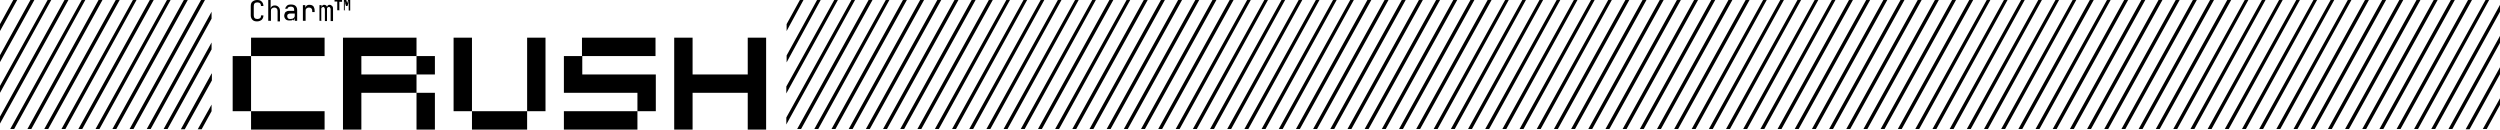
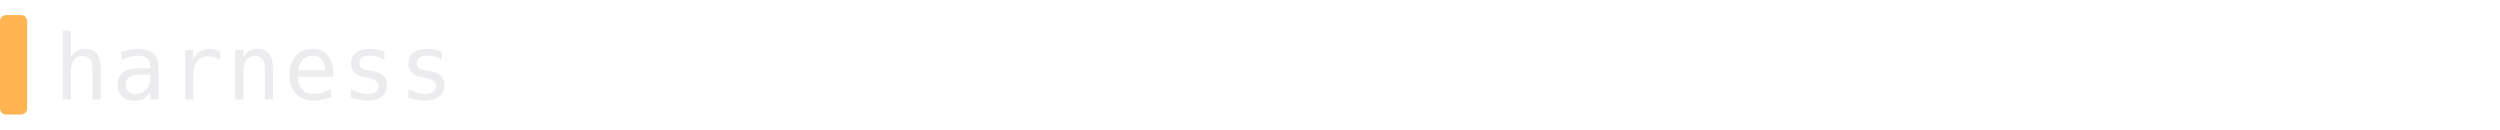
- <svg xmlns="http://www.w3.org/2000/svg" id="Layer_2" version="1.1" viewBox="0 0 829.5 43">
-   <defs>
-     <style>
-       .st0 {
-         fill: url(#linear-gradient) !important;
-       }
-     </style>
-     <linearGradient id="linear-gradient" x1="0" y1="22.5" x2="829.5" y2="22.5" gradientTransform="translate(0 44) scale(1 -1)" gradientUnits="userSpaceOnUse">
-       <stop offset="0" stop-color="#6b50ff" />
-       <stop offset="1" stop-color="#ff6daa" />
-     </linearGradient>
-   </defs>
-   <g id="Header_WIP_copy">
-     <path class="st0" d="M70.2,36.9l-3.3,6h-1.3l4.6-8.2v2.3ZM70.2,24.4l-10.2,18.5h1.3l9-16.2v-2.3ZM70.2,14.1l-15.9,28.7h1.3l14.6-26.4s0-2.3,0-2.3ZM70.2,3.9l-21.5,38.9h1.3L70.2,6.2v-2.3ZM66.7,0l-23.7,42.8h1.3L68,0h-1.3ZM61,0l-23.7,42.8h1.3L62.3,0h-1.3ZM55.4,0l-23.7,42.8h1.3L56.6,0h-1.3ZM49.7,0l-23.7,42.8h1.3L51,0h-1.3ZM44.1,0l-23.7,42.8h1.3L45.3,0h-1.3ZM38.4,0L14.7,42.8h1.3L39.7,0h-1.3ZM32.7,0L9.1,42.8h1.3L34,0h-1.3ZM27.1,0L3.4,42.8h1.3L28.3,0h-1.3ZM21.4,0L0,38.7v2.3L22.7,0h-1.3ZM15.8,0L0,28.5v2.3L17,0h-1.3ZM10.1,0L0,18.3v2.3L11.4,0s-1.3,0-1.3,0ZM4.4,0L0,8v2.3L5.7,0s-1.3,0-1.3,0ZM351,0l-23.7,42.8h1.3L352.2,0h-1.3ZM356.7,0l-23.7,42.8h1.3L357.9,0h-1.3,0ZM362.4,0l-23.7,42.8h1.3L363.6,0h-1.3ZM368.1,0l-23.7,42.8h1.3L369.4,0h-1.3ZM373.8,0l-23.7,42.8h1.3L375,0h-1.3,0ZM379.5,0l-23.7,42.8h1.3L380.8,0h-1.3ZM385.2,0l-23.7,42.8h1.3L386.5,0h-1.3ZM390.9,0l-23.7,42.8h1.3L392.2,0h-1.3,0ZM396.6,0l-23.7,42.8h1.3L397.9,0h-1.3,0ZM402.3,0l-23.7,42.8h1.3L403.6,0h-1.3ZM408,0l-23.7,42.8h1.3L409.3,0h-1.3,0ZM413.8,0l-23.7,42.8h1.3L415,0h-1.3,0ZM419.5,0l-23.7,42.8h1.3L420.7,0h-1.3,0ZM425.2,0l-23.7,42.8h1.3L426.4,0h-1.3ZM430.9,0l-23.7,42.8h1.3L432.1,0h-1.3,0ZM436.6,0l-23.7,42.8h1.3L437.8,0h-1.3,0ZM442.3,0l-23.7,42.8h1.3L443.5,0h-1.3ZM448,0l-23.7,42.8h1.3L449.2,0h-1.3ZM453.7,0l-23.7,42.8h1.3L455,0h-1.3ZM459.4,0l-23.7,42.8h1.3L460.7,0h-1.3ZM465.1,0l-23.7,42.8h1.3L466.4,0h-1.3ZM470.8,0l-23.7,42.8h1.3L472.1,0h-1.3,0ZM476.5,0l-23.7,42.8h1.3L477.8,0h-1.3ZM482.2,0l-23.7,42.8h1.3L483.5,0h-1.3,0ZM487.9,0l-23.7,42.8h1.3L489.2,0h-1.3,0ZM493.6,0l-23.7,42.8h1.3L494.9,0h-1.3,0ZM499.4,0l-23.7,42.8h1.3L500.6,0h-1.3,0ZM505.1,0l-23.7,42.8h1.3L506.3,0h-1.3ZM510.8,0l-23.7,42.8h1.3L512,0h-1.3,0ZM516.5,0l-23.7,42.8h1.3L517.7,0h-1.3ZM522.2,0l-23.7,42.8h1.3L523.4,0h-1.3ZM527.9,0l-23.7,42.8h1.3L529.1,0h-1.3,0ZM533.6,0l-23.7,42.8h1.3L534.8,0h-1.3,0ZM539.3,0l-23.7,42.8h1.3L540.6,0h-1.3ZM545,0l-23.7,42.8h1.3L546.3,0h-1.3,0ZM550.7,0l-23.7,42.8h1.3L552,0h-1.3,0ZM556.4,0l-23.7,42.8h1.3L557.7,0h-1.3ZM562.1,0l-23.7,42.8h1.3L563.4,0h-1.3ZM567.8,0l-23.7,42.8h1.3L569.1,0h-1.3,0ZM573.5,0l-23.7,42.8h1.3L574.8,0h-1.3ZM579.2,0l-23.7,42.8h1.3L580.5,0h-1.3ZM585,0l-23.7,42.8h1.3L586.2,0h-1.3,0ZM590.7,0l-23.7,42.8h1.3L591.9,0h-1.3ZM596.4,0l-23.7,42.8h1.3L597.6,0h-1.3ZM602.1,0l-23.7,42.8h1.3L603.3,0h-1.3,0ZM607.8,0l-23.7,42.8h1.3L609,0h-1.3,0ZM613.5,0l-23.7,42.8h1.3L614.8,0h-1.3ZM619.2,0l-23.7,42.8h1.3L620.5,0h-1.3ZM624.9,0l-23.7,42.8h1.3L626.2,0h-1.3,0ZM630.6,0l-23.7,42.8h1.3L631.9,0h-1.3ZM636.3,0l-23.7,42.8h1.3L637.6,0h-1.3ZM642,0l-23.7,42.8h1.3L643.3,0h-1.3,0ZM647.7,0l-23.7,42.8h1.3L649,0h-1.3ZM653.4,0l-23.7,42.8h1.3L654.7,0h-1.3ZM659.2,0l-23.7,42.8h1.3L660.4,0h-1.3,0ZM664.9,0l-23.7,42.8h1.3L666.1,0h-1.3,0ZM670.6,0l-23.7,42.8h1.3L671.8,0h-1.3ZM676.3,0l-23.7,42.8h1.3L677.5,0h-1.3ZM682,0l-23.7,42.8h1.3L683.2,0h-1.3,0ZM687.7,0l-23.7,42.8h1.3L688.9,0h-1.3ZM693.4,0l-23.7,42.8h1.3L694.7,0h-1.3ZM699.1,0l-23.7,42.8h1.3L700.3,0h-1.3,0ZM704.8,0l-23.7,42.8h1.3L706.1,0h-1.3ZM710.5,0l-23.7,42.8h1.3L711.8,0h-1.3ZM716.2,0l-23.7,42.8h1.3L717.5,0h-1.3ZM721.9,0l-23.7,42.8h1.3L723.2,0h-1.3,0ZM727.6,0l-23.7,42.8h1.3L728.9,0h-1.3ZM733.3,0l-23.7,42.8h1.3L734.6,0h-1.3,0ZM739,0l-23.7,42.8h1.3L740.3,0h-1.3,0ZM744.8,0l-23.7,42.8h1.3L746,0h-1.3ZM750.5,0l-23.7,42.8h1.3L751.7,0h-1.3,0ZM756.2,0l-23.7,42.8h1.3L757.4,0h-1.3,0ZM761.9,0l-23.7,42.8h1.3L763.1,0h-1.3ZM767.6,0l-23.7,42.8h1.3L768.8,0h-1.3ZM773.3,0l-23.7,42.8h1.3L774.5,0h-1.3ZM779,0l-23.7,42.8h1.3L780.2,0h-1.3,0ZM784.7,0l-23.7,42.8h1.3L786,0h-1.3ZM790.4,0l-23.7,42.8h1.3L791.7,0h-1.3ZM796.1,0l-23.7,42.8h1.3L797.4,0h-1.3,0ZM801.8,0l-23.7,42.8h1.3L803.1,0h-1.3ZM807.5,0l-23.7,42.8h1.3L808.8,0h-1.3,0ZM813.2,0l-23.7,42.8h1.3L814.5,0h-1.3ZM818.9,0l-23.7,42.8h1.3L820.2,0h-1.3ZM824.7,0l-23.7,42.8h1.3L825.9,0h-1.3,0ZM829.5,1.6l-22.8,41.2h1.3l21.5-38.9V1.6h0ZM829.5,11.9l-17.1,30.9h1.3l15.8-28.6s0-2.3,0-2.3ZM829.5,22.3l-11.4,20.6h1.3l10.1-18.3v-2.3h0ZM829.5,32.6l-5.7,10.2h1.3l4.4-8v-2.3h0ZM345.3,0l-23.7,42.8h1.3L346.5,0h-1.3,0ZM339.6,0l-23.7,42.8h1.3L340.8,0h-1.3,0ZM333.9,0l-23.7,42.8h1.3L335.1,0h-1.3,0ZM328.1,0l-23.7,42.8h1.3L329.4,0h-1.3,0ZM322.4,0l-23.7,42.8h1.3L323.7,0h-1.3ZM316.7,0l-23.7,42.8h1.3L318,0h-1.3,0ZM311,0l-23.7,42.8h1.3L312.3,0h-1.3ZM305.3,0l-23.7,42.8h1.3L306.6,0h-1.3ZM299.6,0l-23.7,42.8h1.3L300.9,0h-1.3,0ZM293.9,0l-23.7,42.8h1.3L295.1,0h-1.3,0ZM288.2,0l-23.7,42.8h1.3L289.5,0h-1.3ZM282.5,0l-21.6,39v2.3L283.7,0h-1.3,0ZM276.8,0l-15.9,28.7v2.3L278,0h-1.3,0ZM271.1,0l-10.1,18.4v2.3L272.3,0s-1.3,0-1.3,0ZM265.4,0l-4.4,8v2.3L266.6,0s-1.3,0-1.3,0ZM83.3,43v-6.1h24.4v6.1h-24.4ZM119.9,24.7h18.3v6.1h-18.3v12.2h-6.1V12.5h24.4v6.1h-18.3v6.1ZM138.2,43v-12.2h6.1v12.2h-6.1ZM83.3,12.5h24.4v6.1h-24.4v-6.1ZM77.2,18.6h6.1v18.3h-6.1v-18.3ZM138.2,18.6h6.1v6.1h-6.1v-6.1ZM193.1,12.5h24.4v6.1h-24.4v-6.1ZM187.1,18.6h6.1v6.1h24.4v12.2h-6.1v-6.1h-24.4v-12.2ZM156.6,36.9h18.3v6.1h-18.3v-6.1ZM254.2,12.5v30.5h-6.1v-12.2h-18.3v12.2h-6.1V12.5h6.1v12.2h18.3v-12.2s6.1,0,6.1,0ZM156.6,30.8v6.1h-6.1V12.5h6.1v18.3h0ZM187.1,36.9h24.4v6.1h-24.4v-6.1ZM174.9,12.5h6.1v24.4h-6.1V12.5ZM86.8,6.6c.4-.4.6-.8.6-1.5h-.8c0,.4,0,.7-.3.9-.2.2-.5.3-.9.3s-.7-.1-.9-.3-.3-.5-.3-.9V2c0-.4.1-.7.3-.9s.5-.3.9-.3.7.1.9.3c.2.2.3.5.3.9h.8c0-.6-.2-1.1-.6-1.5s-.9-.5-1.5-.5-1.1.2-1.5.5-.6.8-.6,1.5v3.1c0,.6.2,1.1.6,1.5s.9.5,1.5.5,1.1-.2,1.5-.5h0ZM89.9,7v-3.3c0-.4,0-.7.3-.9s.5-.3.8-.3.6.1.8.3.3.5.3.9v3.4h.8v-3.5c0-.6-.2-1-.5-1.3s-.7-.5-1.2-.5-.7.1-1,.3c-.2.2-.4.5-.4.8h0V0h-.8v6.9h.8,0ZM97.3,6.8c.3-.2.4-.4.5-.8h0v.9h.8v-3.6c0-.5-.2-1-.5-1.3s-.8-.5-1.5-.5-1.1.1-1.4.4c-.3.3-.5.6-.6,1h.8c0-.2.1-.4.3-.5.2-.1.5-.2.8-.2.7,0,1.1.3,1.1,1v.4h-1.6c-.3,0-.6,0-.9.2-.3.1-.5.3-.6.6s-.2.5-.2.8c0,.5.2.9.5,1.2.3.3.7.4,1.3.4s.8,0,1.1-.3h0ZM95.6,6.1c-.2-.2-.3-.4-.3-.7s0-.5.3-.7.4-.2.7-.2h1.5v.7c0,.3-.1.6-.4.8-.2.2-.6.3-1,.3s-.6,0-.8-.2ZM101.4,7v-3.3c0-.4,0-.7.3-.9.2-.2.5-.3.8-.3.7,0,1.1.4,1.1,1.1v.4h.8v-.5c0-.6-.2-1.1-.4-1.4-.3-.3-.7-.5-1.3-.5s-.7.1-1,.3c-.2.2-.4.5-.4.8h0v-1h-.8v5.2h.9ZM106.6,7v-4c0-.2,0-.4.2-.5s.2-.2.4-.2.3,0,.4.2c0,.1.2.3.2.5v4h.7v-4c0-.2,0-.4.2-.5s.2-.2.4-.2.3,0,.4.2.2.3.2.5v4h.8v-4c0-.4,0-.7-.3-1s-.5-.4-.8-.4-.4,0-.6.2c-.2.1-.2.3-.3.5h0c0-.2-.2-.4-.3-.5-.2-.1-.3-.2-.6-.2s-.4,0-.6.2c-.2.2-.2.3-.3.6h0v-.7h-.7v5.2h.8,0ZM112.6,3.5V.6h.9V0h-2.5v.5h.9v2.9h.6ZM114.4,3.5V1.4c0-.2,0-.4,0-.6,0-.2,0-.3,0-.5,0,.1,0,.3.1.4s0,.3,0,.3l.3,1h.5l.3-1c0,0,0-.2,0-.3,0-.2,0-.3.1-.4,0,.1,0,.3,0,.5,0,.2,0,.4,0,.6v2.1h.5V0h-.7l-.3,1c0,0,0,.2,0,.3,0,.1,0,.2,0,.3,0,0,0-.2,0-.3s0-.2,0-.3l-.3-1h-.8v3.4h.5Z" />
-   </g>
+ <svg xmlns="http://www.w3.org/2000/svg" viewBox="0 0 829.5 43" preserveAspectRatio="xMinYMid meet">
+   <rect x="0" y="5" width="9" height="33" rx="2" fill="#ffb454" />
+   <text x="18" y="33" font-family="'JetBrains Mono', 'SF Mono', Consolas, monospace" font-size="30" font-weight="500" letter-spacing="1" fill="var(--text, #ececef)">
+     harness
+   </text>
</svg>
